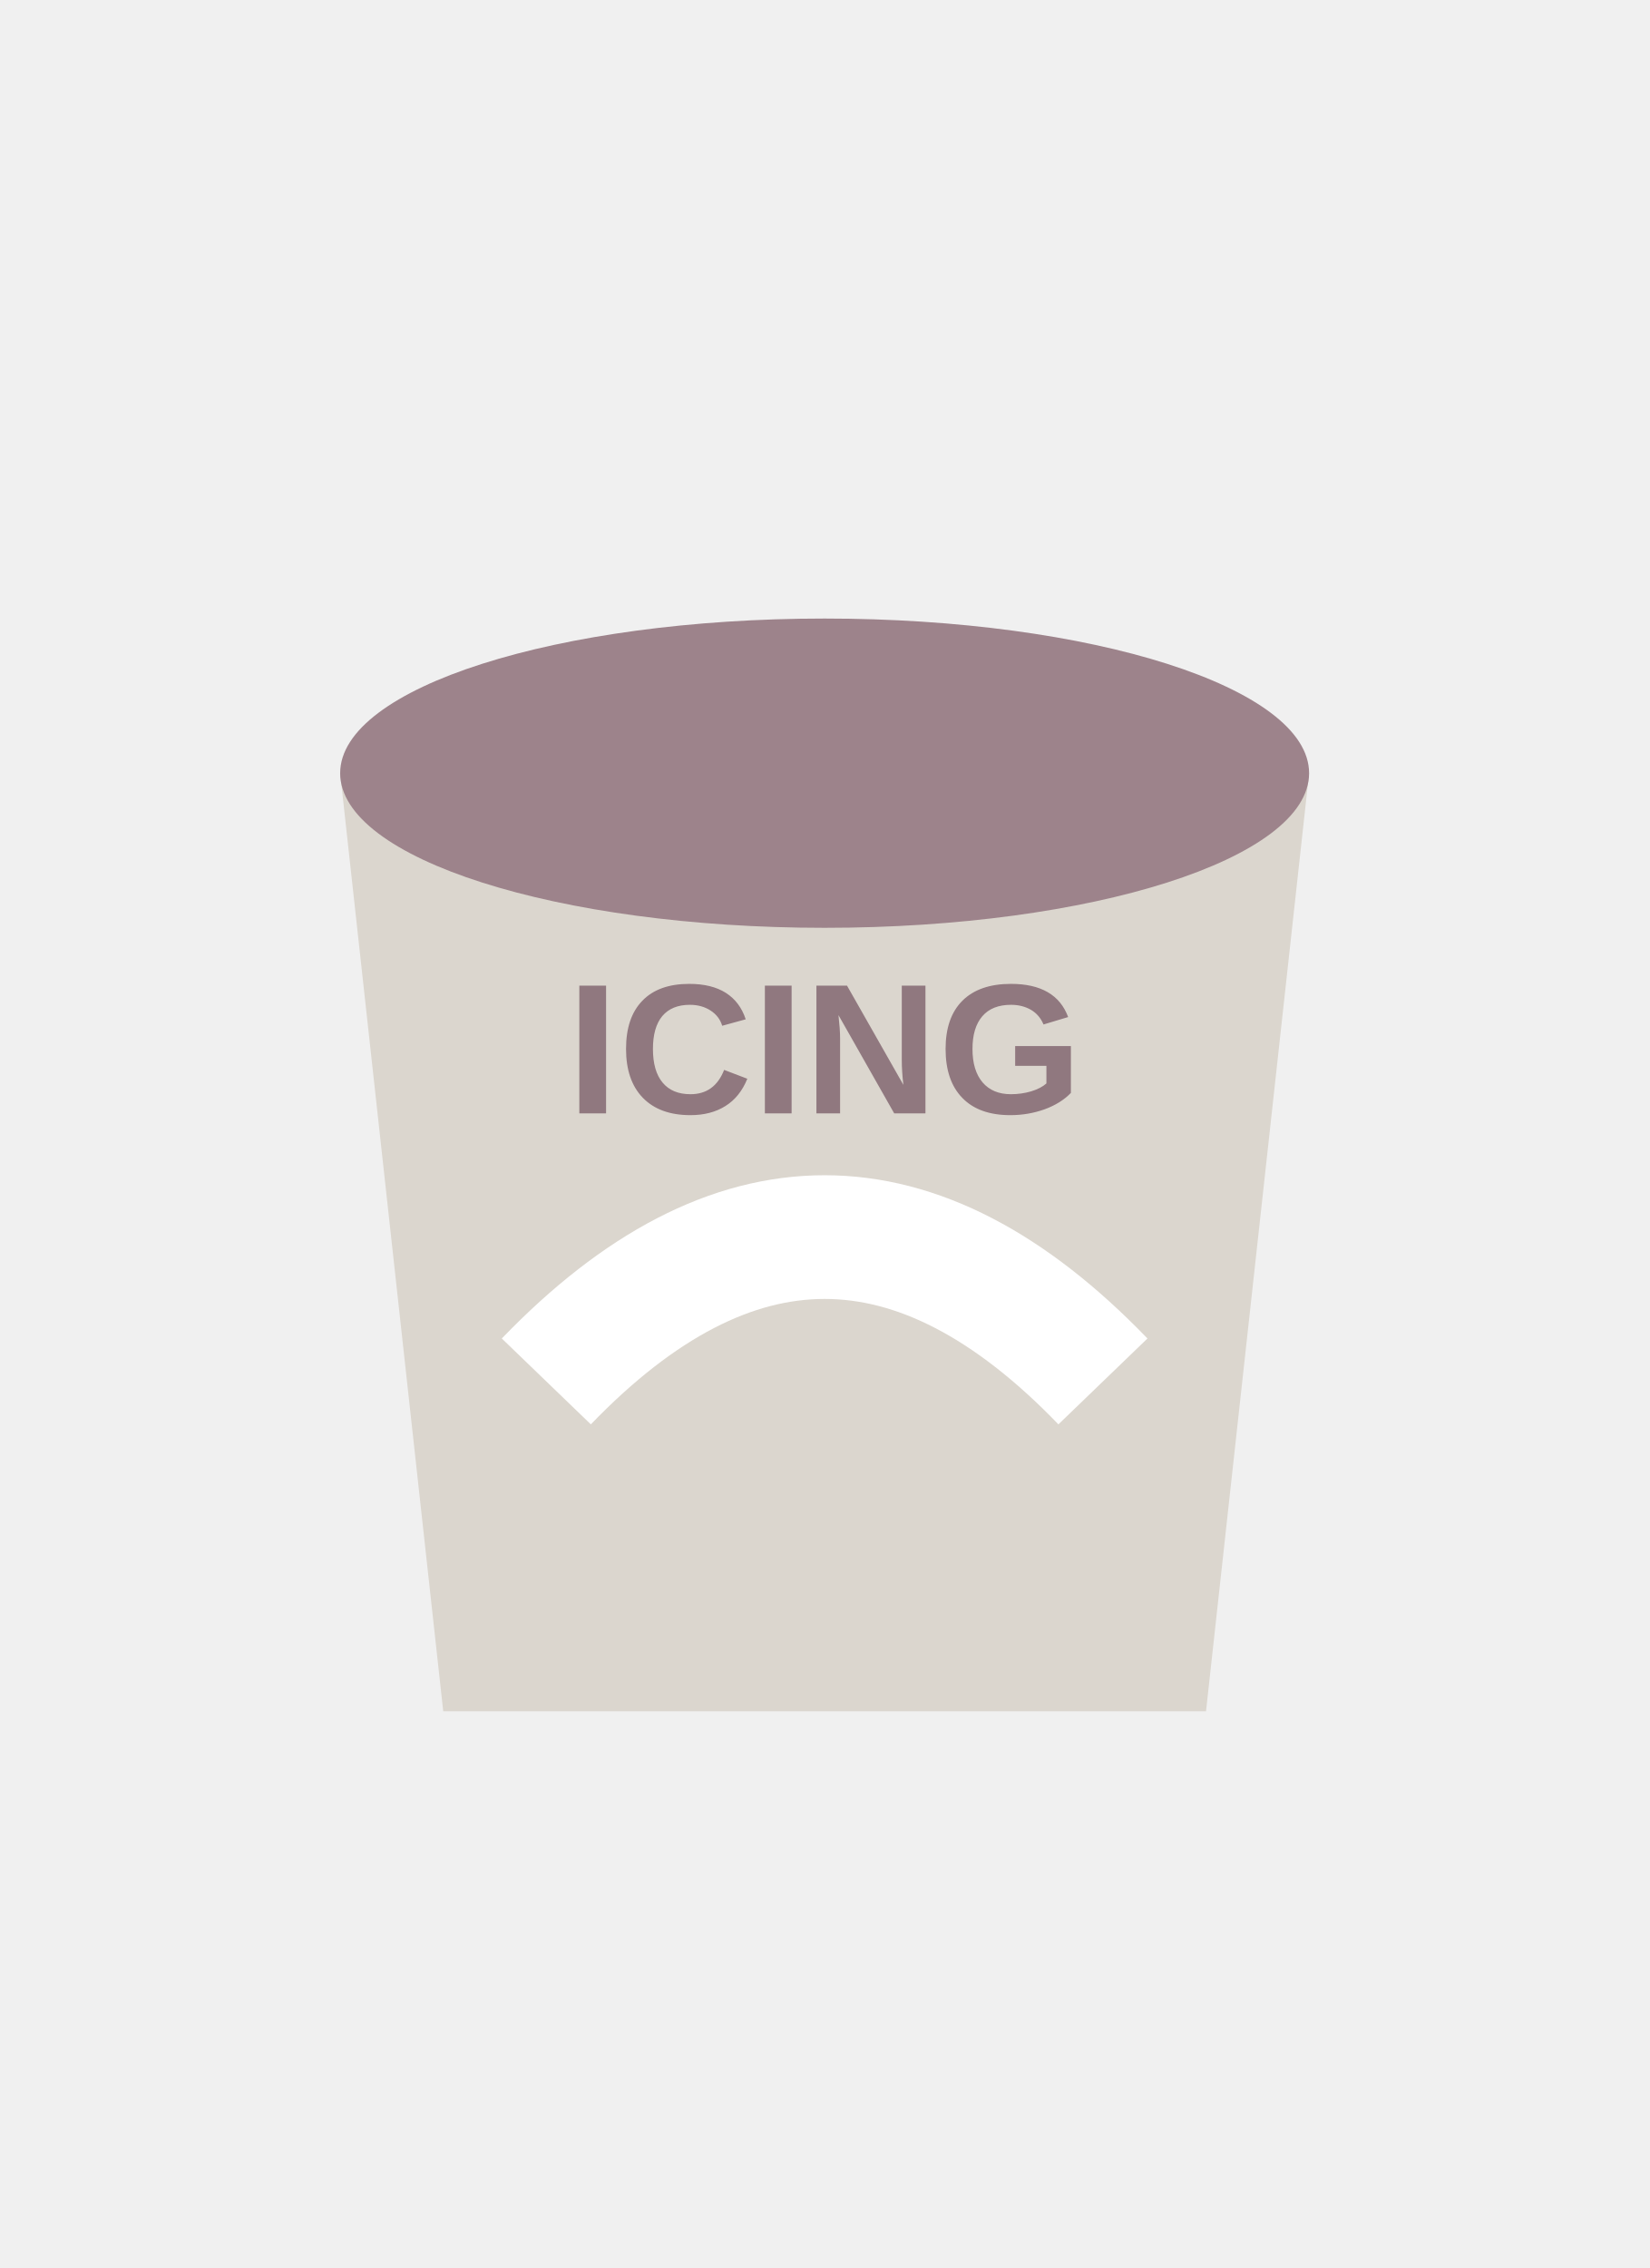
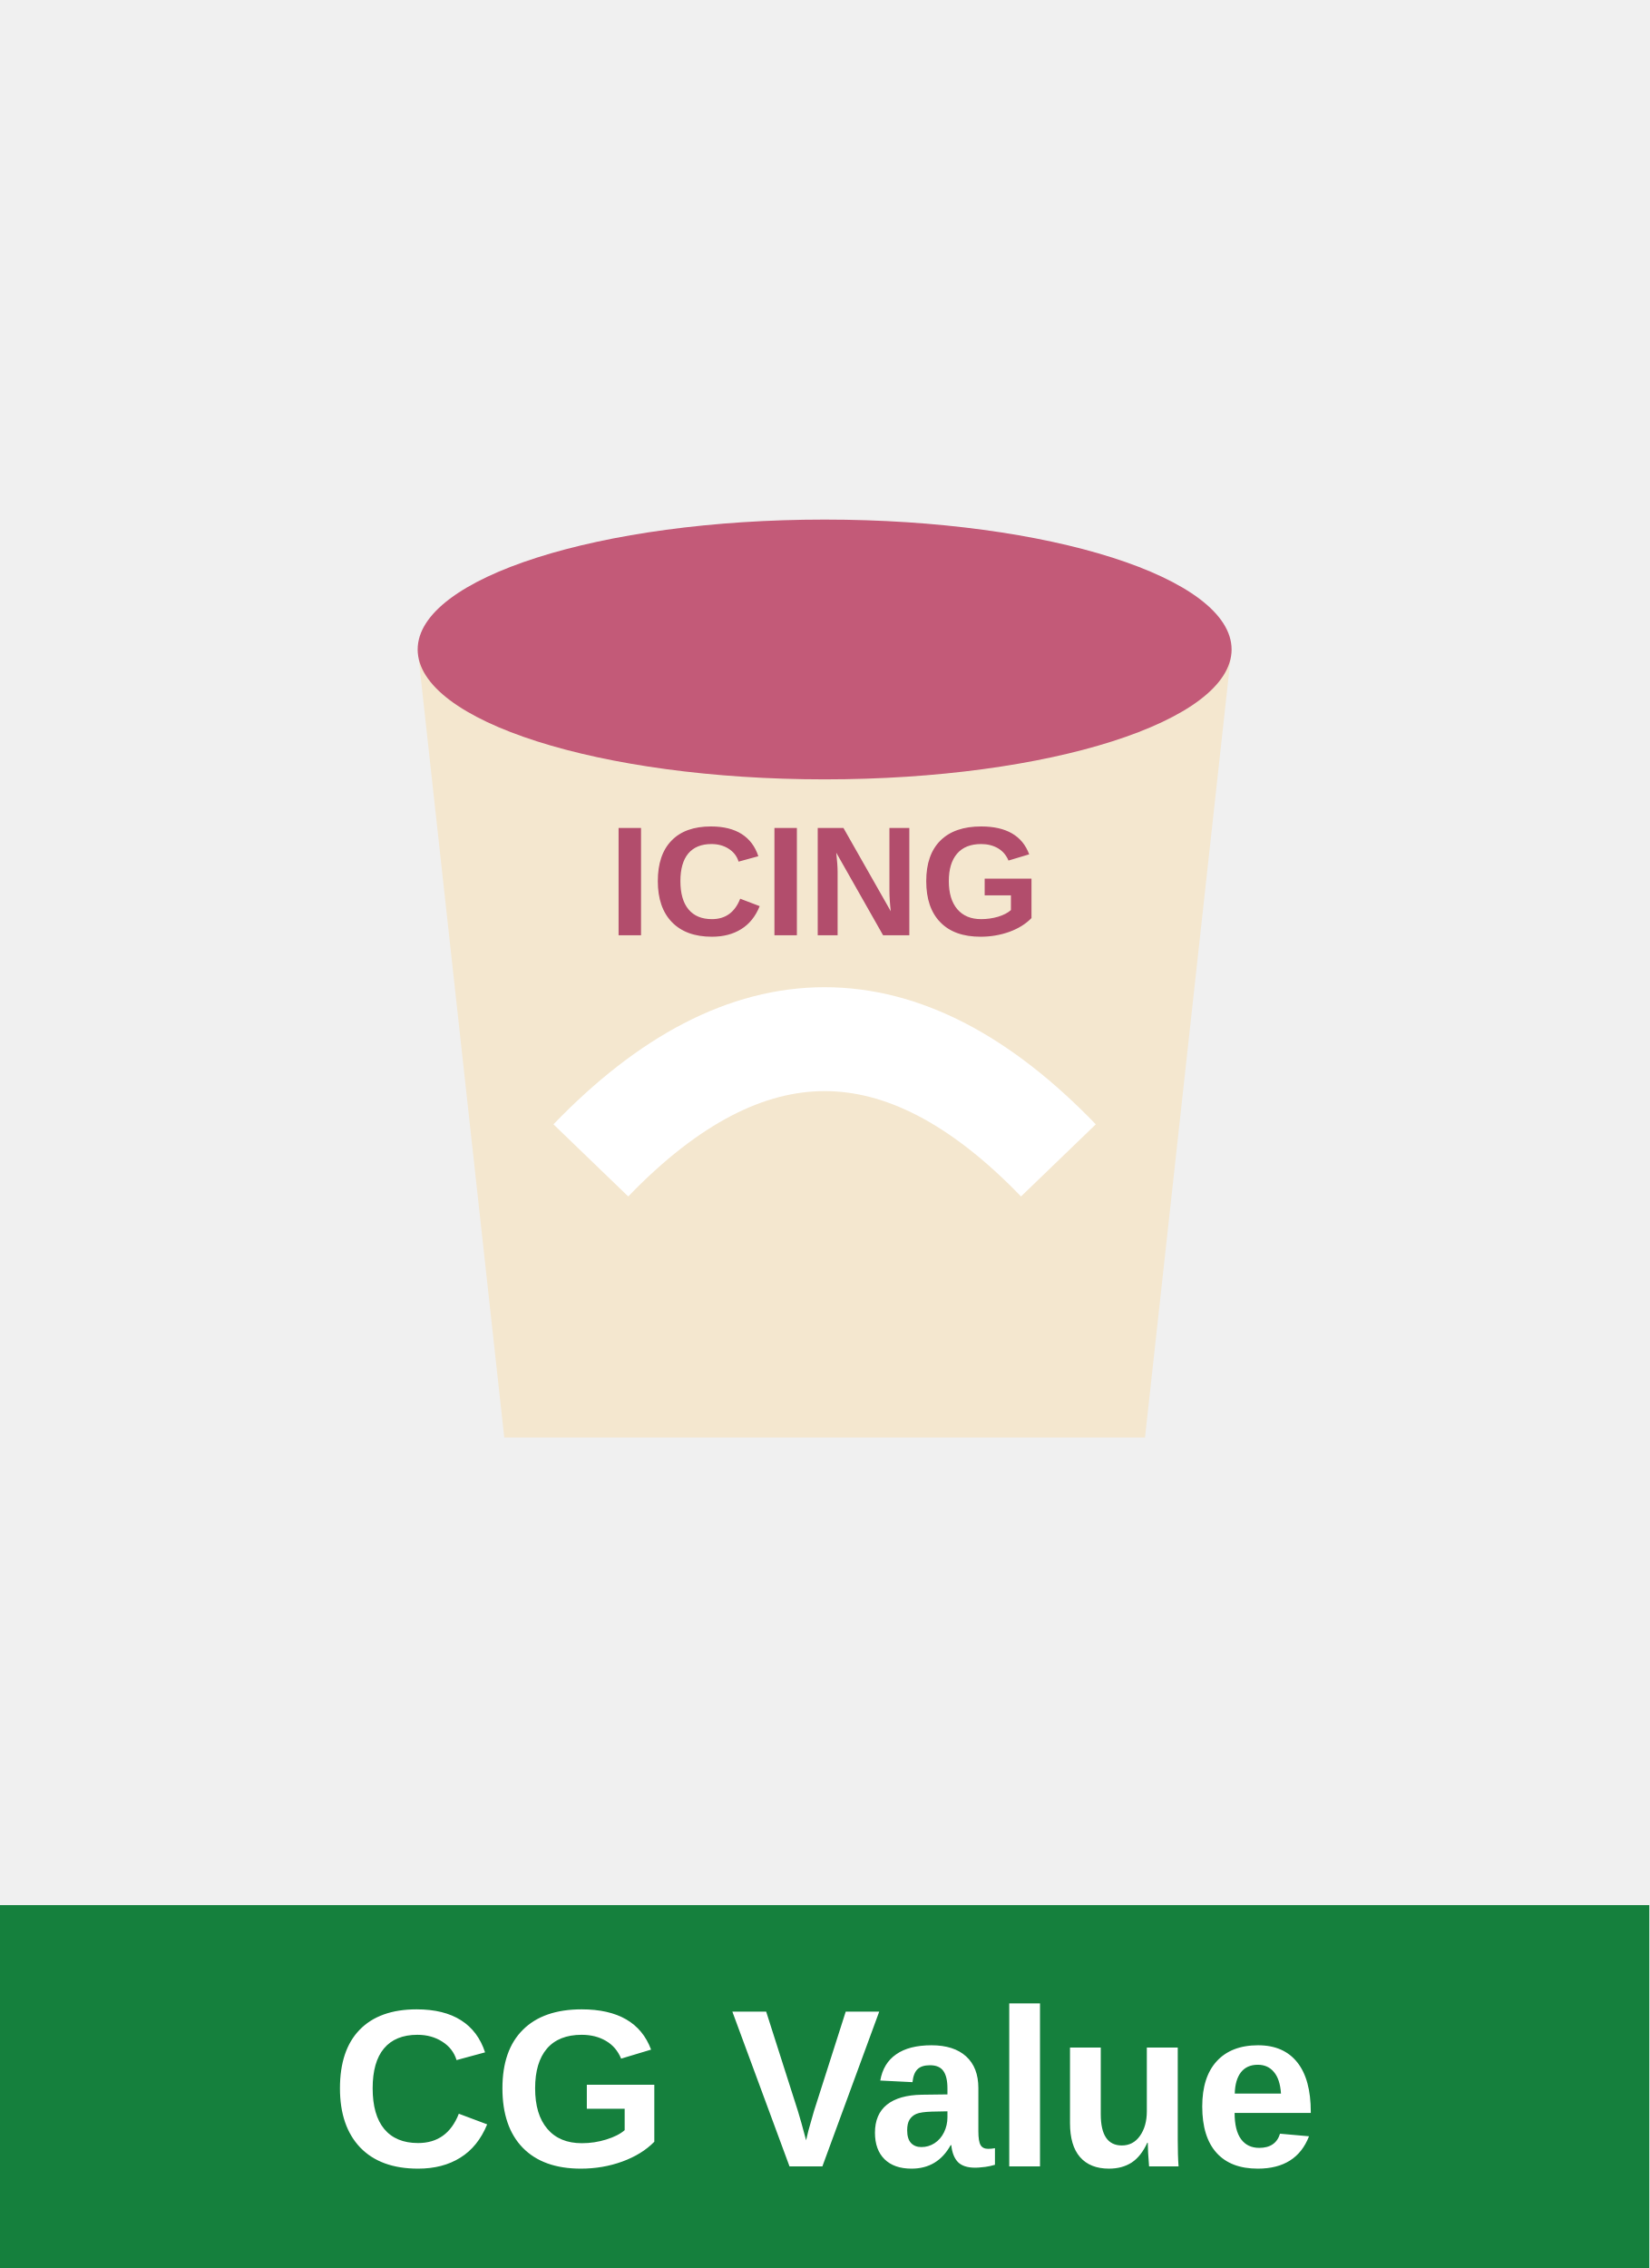
<svg xmlns="http://www.w3.org/2000/svg" viewBox="0 0 160 220">
-   <path d="M33 75h94l-10 91H43z" fill="#dbd6ce" />
-   <ellipse cx="80" cy="75" rx="47" ry="15" fill="#9d838b" />
-   <text x="80" y="108" text-anchor="middle" font-family="Arial" font-size="18" font-weight="700" fill="#90787f">ICING</text>
-   <path d="M53 134q27-28 54 0" fill="none" stroke="#fff" stroke-width="12" />
+   <g transform="translate(80 0) scale(0.84) translate(-80 0)">
+     <path d="M33 75h94l-10 91H43z" fill="#f4e7cf" />
+     <ellipse cx="80" cy="75" rx="47" ry="15" fill="#c35a78" />
+     <text x="80" y="108" text-anchor="middle" font-family="Arial" font-size="18" font-weight="700" fill="#b24d6c">ICING</text>
+     <path d="M53 134q27-28 54 0" fill="none" stroke="#fff" stroke-width="12" />
+   </g>
+   <g>
+     <rect x="0" y="184.8" width="160" height="35.2" fill="#15803d" />
+     <text x="80" y="210.144" text-anchor="middle" font-family="Arial,Helvetica,sans-serif" font-weight="bold" font-size="21.824" fill="#ffffff">CG Value</text>
+   </g>
</svg>
